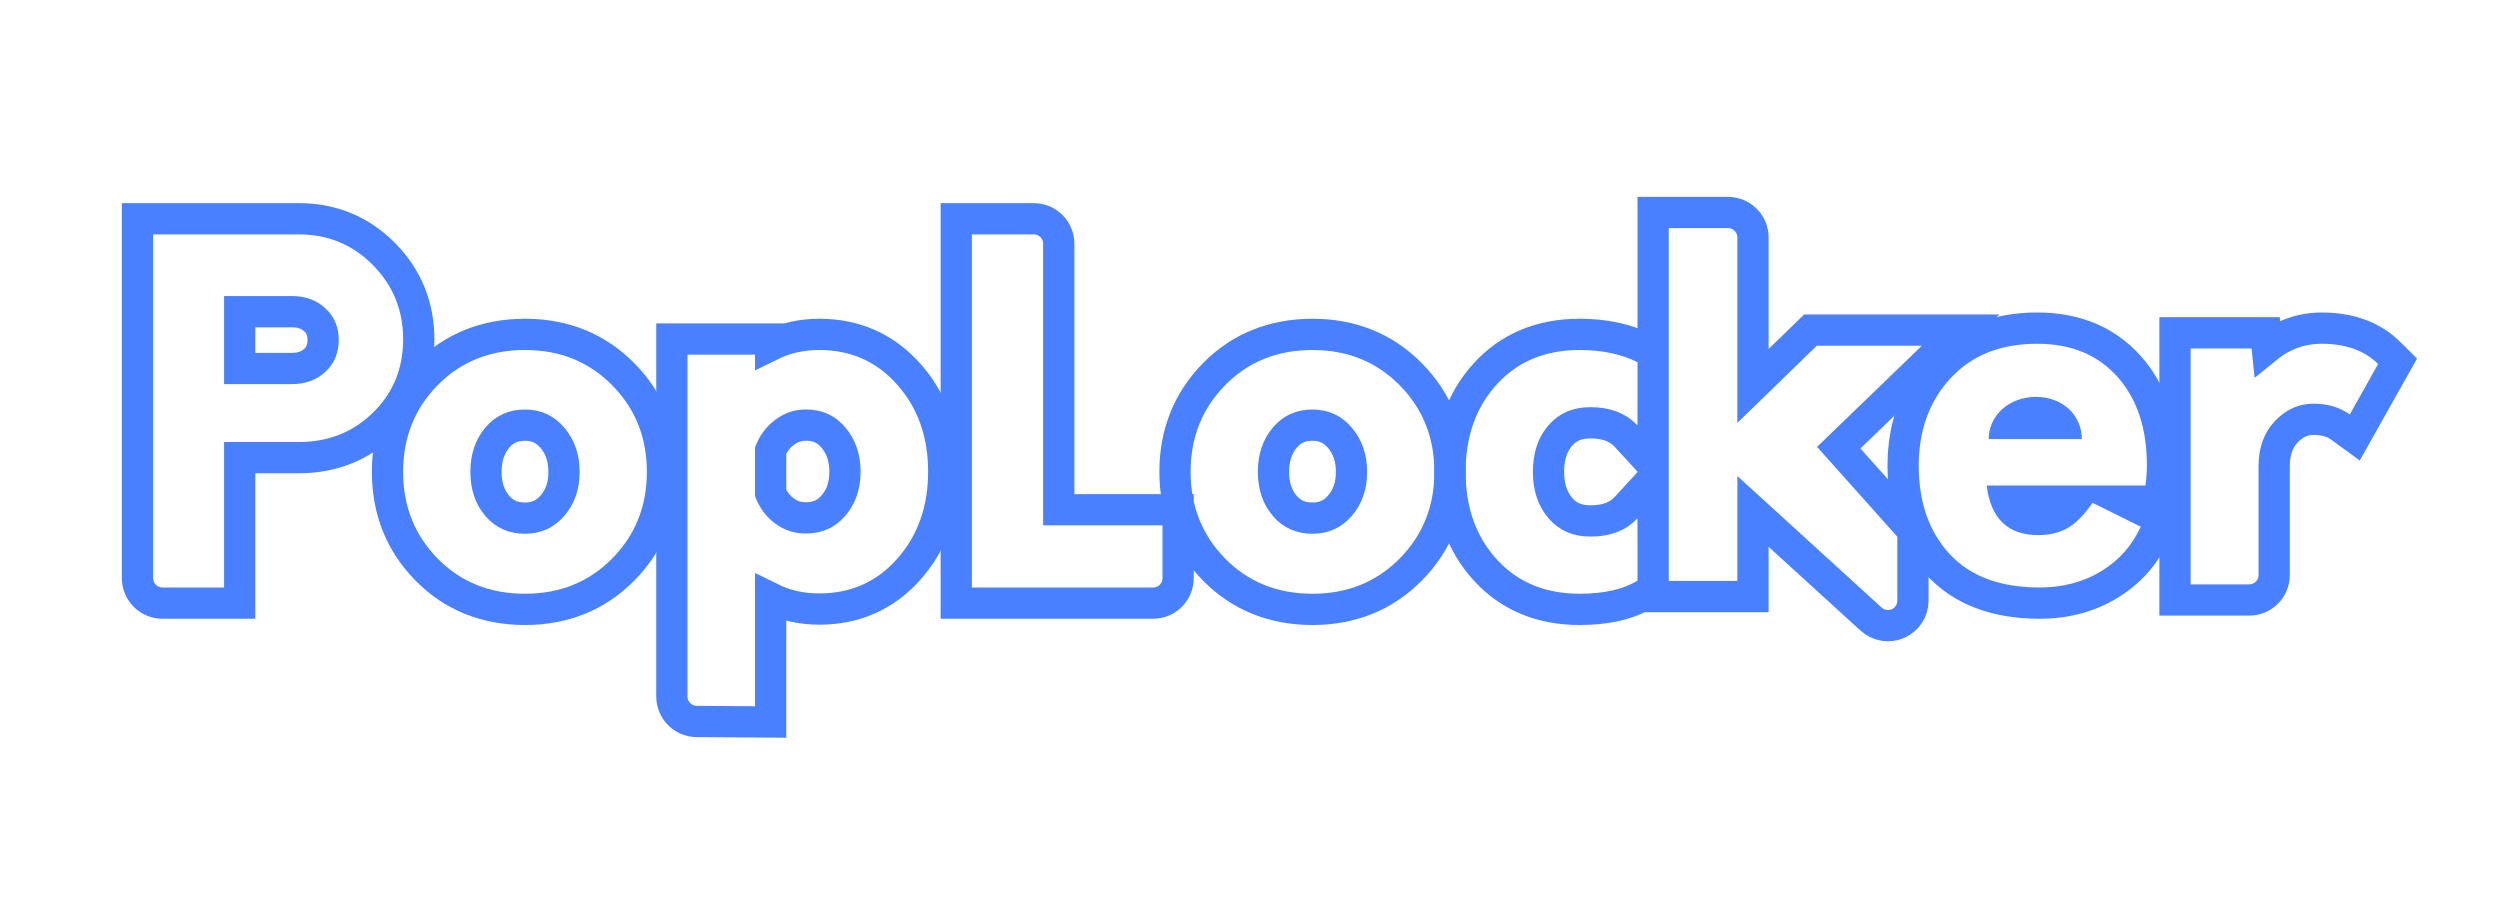
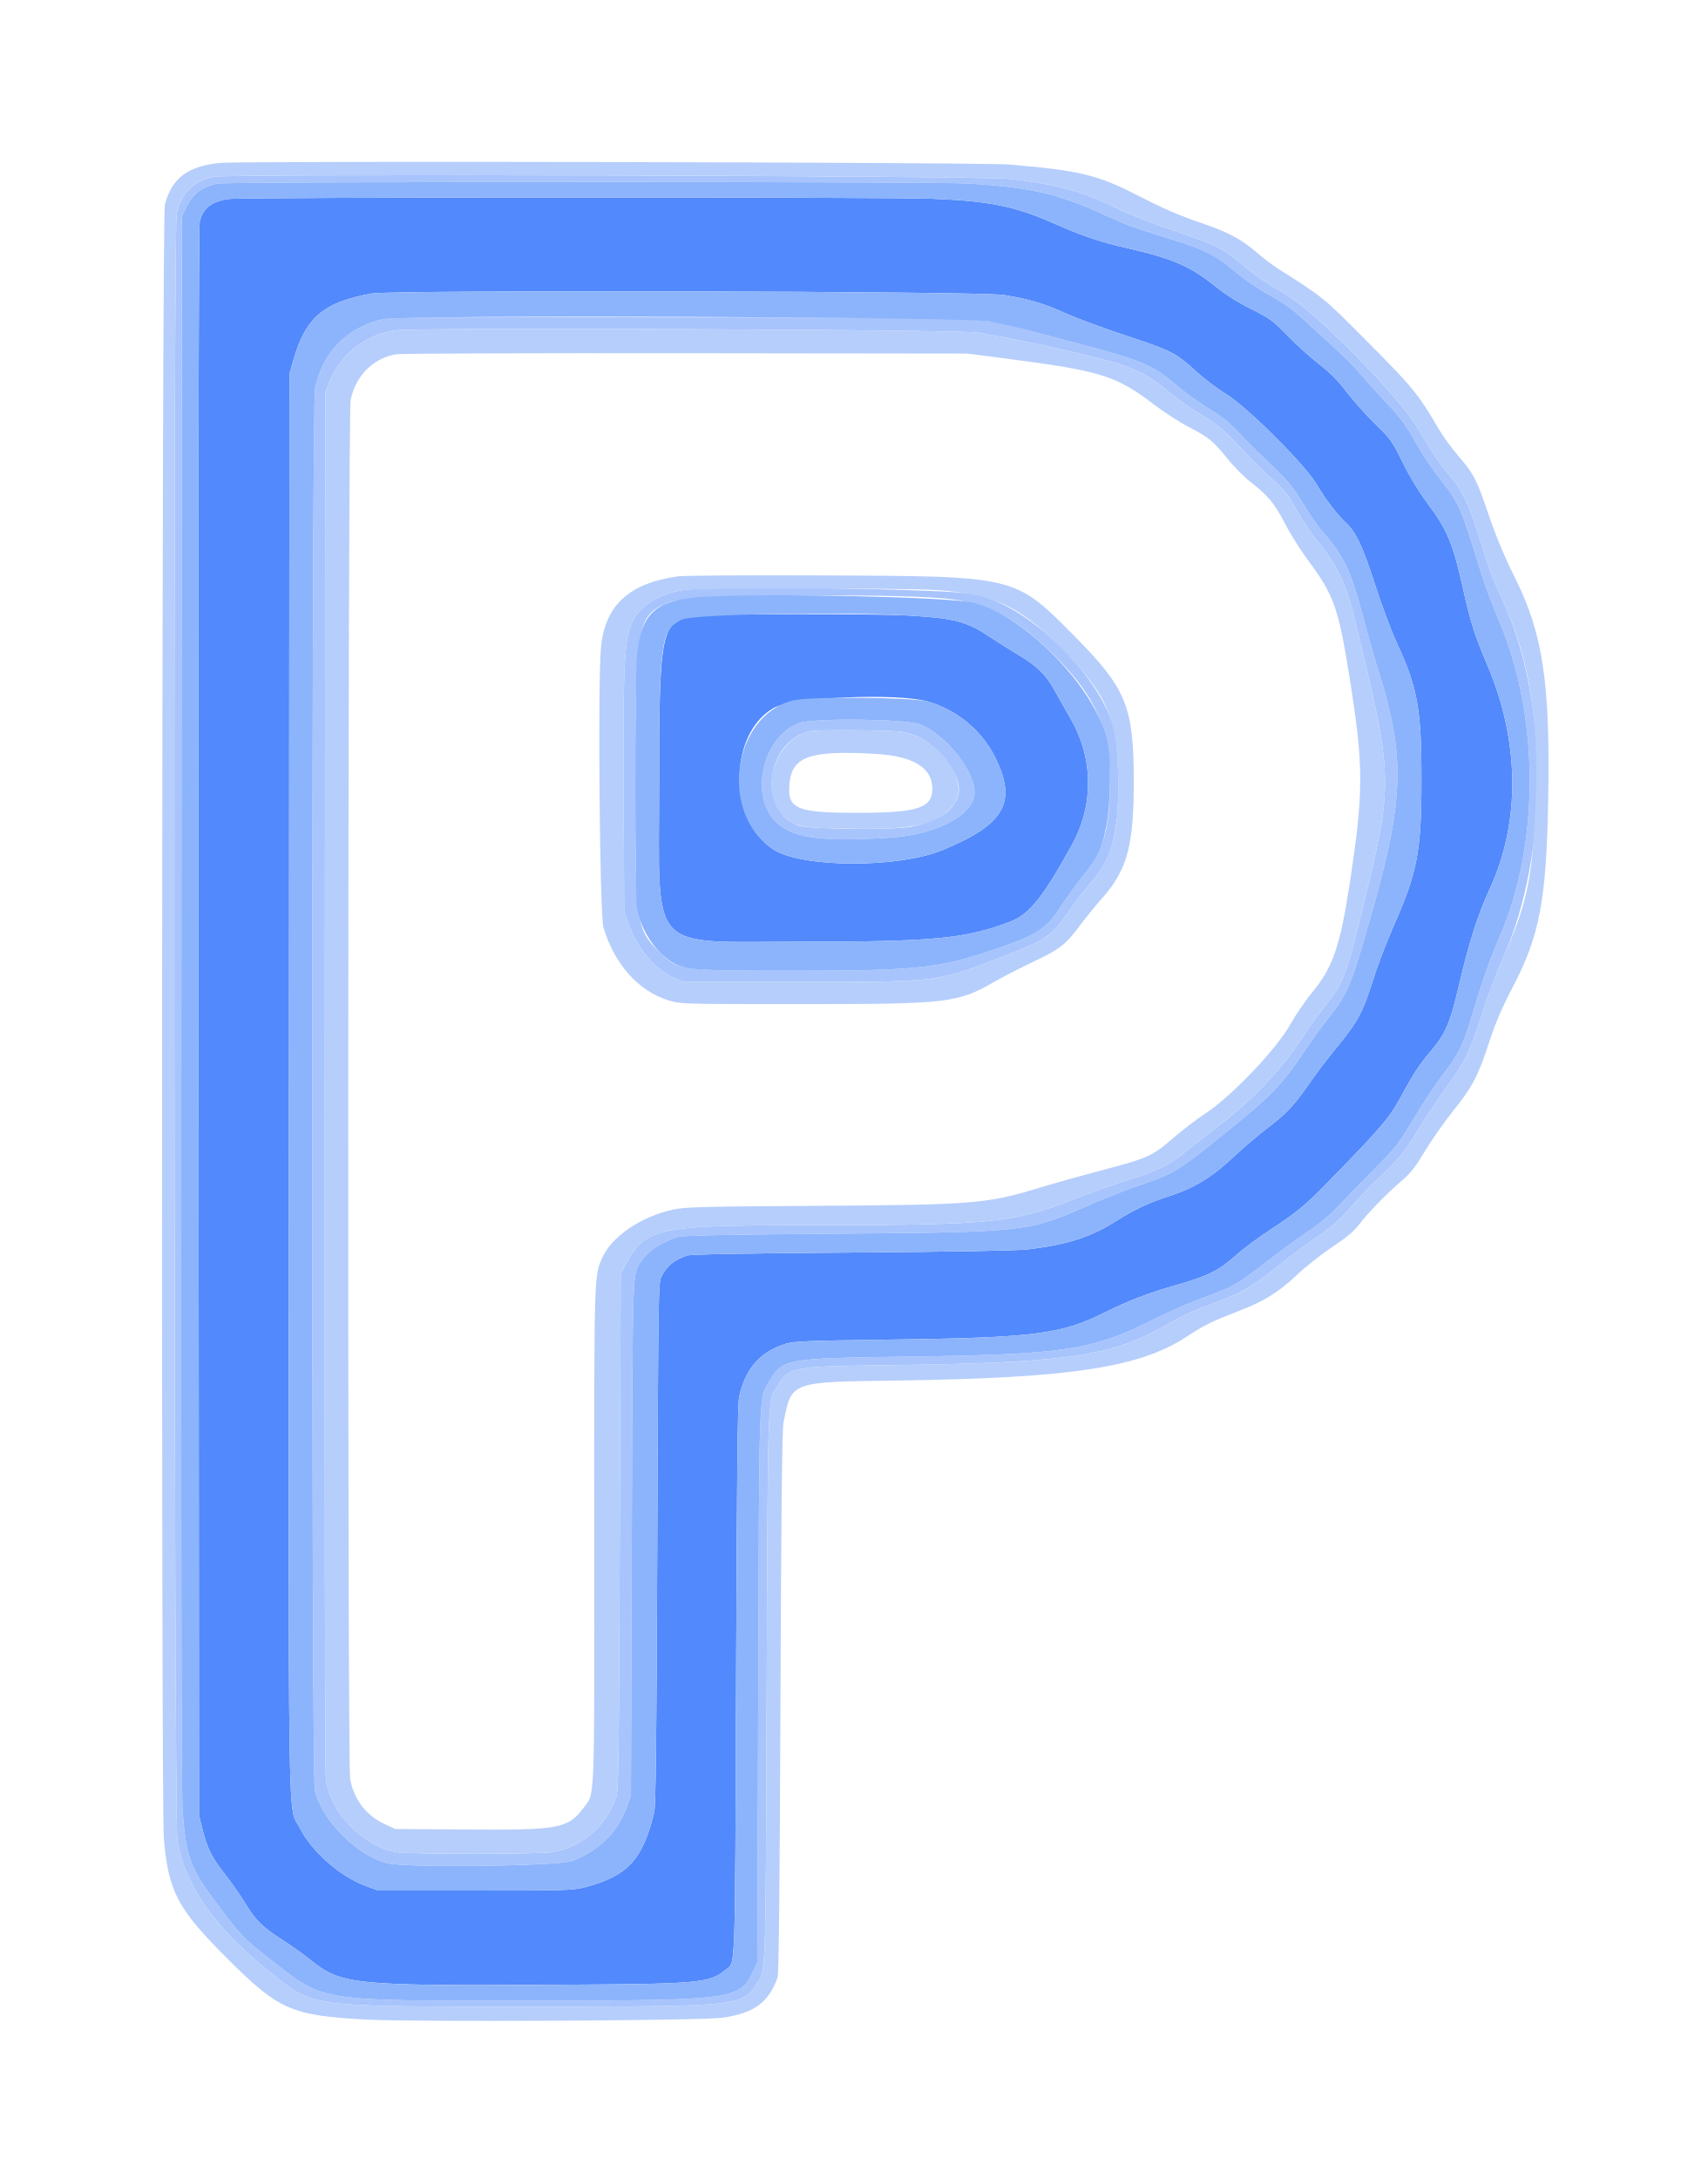
- <svg xmlns="http://www.w3.org/2000/svg" width="800" height="288">
-   <g fill="none" fill-rule="evenodd">
-     <path d="M95.617 75H49v110a3 3 0 0 0 3 3h19.707v-46.556h23.91c9.423 0 17.343-3.139 23.759-9.417C125.792 125.75 129 117.94 129 108.6c0-9.342-3.233-17.277-9.7-23.806C112.836 78.264 104.94 75 95.618 75zm-13.91 76.444V198H52c-7.18 0-13-5.82-13-13V65h56.617c11.981 0 22.437 4.323 30.789 12.756C134.736 86.166 139 96.634 139 108.6c0 12.001-4.27 22.395-12.63 30.576-8.311 8.132-18.75 12.269-30.753 12.269h-13.91z" fill="#4880FF" fill-rule="nonzero" />
-     <path d="M76.707 99.737v18.175H93.51c2.99 0 5.315-.86 7.228-2.608 1.795-1.64 2.66-3.707 2.66-6.555 0-2.738-.858-4.757-2.66-6.404-1.913-1.749-4.238-2.608-7.228-2.608H76.707z" stroke="#4880FF" stroke-width="10" />
-     <path d="M168 190c11.157 0 20.446-3.75 27.868-11.25C203.289 171.25 207 162 207 151s-3.71-20.25-11.132-27.75S179.158 112 168 112c-11.257 0-20.57 3.75-27.943 11.25C132.686 130.75 129 140 129 151s3.686 20.25 11.057 27.75C147.43 186.25 156.743 190 168 190zm0 10c-13.89 0-25.785-4.79-35.074-14.24C123.692 176.365 119 164.59 119 151c0-13.59 4.692-25.365 13.926-34.76C142.215 106.79 154.11 102 168 102c13.787 0 25.646 4.787 34.976 14.216C212.272 125.611 217 137.396 217 151s-4.728 25.39-14.024 34.784C193.646 195.213 181.786 200 168 200z" fill="#4880FF" fill-rule="nonzero" />
-     <path d="M168 165.8c3.633 0 6.436-1.273 8.77-3.971 2.477-2.863 3.713-6.397 3.713-10.829 0-4.44-1.242-8.01-3.734-10.928-2.336-2.737-5.13-4.022-8.749-4.022-3.73 0-6.543 1.27-8.82 3.943-2.438 2.86-3.663 6.455-3.663 11.007 0 4.543 1.22 8.103 3.641 10.908 2.276 2.635 5.097 3.892 8.842 3.892zM246.614 191.414v39.62l-23.67-.163a8 8 0 0 1-7.944-8V108.498h31.614v1.985c4.678-2.316 9.886-3.483 15.563-3.483 11.535 0 21.235 4.332 28.743 12.855 7.385 8.383 11.08 18.827 11.08 31.094s-3.695 22.71-11.08 31.093c-7.508 8.524-17.208 12.856-28.743 12.856-5.677 0-10.885-1.167-15.563-3.484z" stroke="#4880FF" stroke-width="10" />
-     <path d="M251.614 156.695a8.166 8.166 0 0 0 2.34 2.76c1.157.875 2.337 1.268 3.87 1.268 2.317 0 3.76-.648 5.09-2.2 1.65-1.924 2.472-4.299 2.472-7.574 0-3.293-.834-5.714-2.513-7.699-1.334-1.577-2.76-2.225-5.048-2.225-1.397 0-2.55.395-3.775 1.327a8.561 8.561 0 0 0-2.436 2.855v11.488zm6.21 14.028c-3.702 0-7.004-1.099-9.906-3.296-2.902-2.197-5.003-5.093-6.304-8.688v-15.58c1.3-3.595 3.427-6.516 6.38-8.763 2.951-2.248 6.228-3.371 9.83-3.371 5.204 0 9.432 1.922 12.684 5.767 3.252 3.845 4.878 8.564 4.878 14.157 0 5.592-1.626 10.286-4.878 14.081-3.252 3.795-7.48 5.693-12.683 5.693z" fill="#4880FF" fill-rule="nonzero" />
-     <path d="M338.8 163.112H377V185a8 8 0 0 1-8 8h-63V70h24.8a8 8 0 0 1 8 8v85.112zM420 195c-12.573 0-23.178-4.27-31.508-12.745C380.189 173.808 376 163.295 376 151c0-12.295 4.189-22.808 12.492-31.255C396.822 111.27 407.427 107 420 107c12.472 0 23.046 4.269 31.422 12.733C459.78 128.18 464 138.698 464 151s-4.22 22.82-12.578 31.267C443.046 190.73 432.472 195 420 195z" stroke="#4880FF" stroke-width="10" />
-     <path d="M420 165.8c3.633 0 6.436-1.273 8.77-3.971 2.477-2.863 3.713-6.397 3.713-10.829 0-4.44-1.242-8.01-3.734-10.928-2.336-2.737-5.13-4.022-8.749-4.022-3.73 0-6.543 1.27-8.82 3.943-2.438 2.86-3.663 6.455-3.663 11.007 0 4.543 1.22 8.103 3.641 10.908 2.276 2.635 5.097 3.892 8.842 3.892zM505.467 195c-12.325 0-22.491-4.208-30.143-12.576C467.77 174.164 464 163.604 464 151s3.77-23.164 11.324-31.424c7.652-8.368 17.818-12.576 30.143-12.576 7.915 0 14.856 1.46 20.776 4.431l2.757 1.384v36.157l-8.68-9.437c-2.581-2.807-6.267-4.235-11.415-4.235-4.166 0-7.236 1.326-9.599 4.05-2.507 2.893-3.784 6.7-3.784 11.65 0 4.854 1.278 8.646 3.805 11.599 2.364 2.762 5.426 4.101 9.578 4.101 5.148 0 8.834-1.428 11.415-4.235l8.68-9.437v35.577l-2.393 1.462C521.15 193.4 514.09 195 505.467 195zM588.395 143.257l23.75 26.588v22.36a8 8 0 0 1-13.39 5.912l-37.797-34.46v27.246H529V68h23.958a8 8 0 0 1 8 8v47.496l18.389-17.862h48.035l-38.987 37.623z" stroke="#4880FF" stroke-width="10" />
-     <path d="M687 148.925c0-11.877-3.148-21.334-9.444-28.37-6.295-7.037-14.84-10.555-25.632-10.555-11.692 0-20.936 3.668-27.731 11.004-6.795 7.336-10.193 16.693-10.193 28.07 0 11.678 3.298 21.085 9.893 28.222 6.596 7.136 16.19 10.704 28.78 10.704 7.395 0 13.94-1.722 19.637-5.165 5.696-3.443 9.943-8.21 12.741-14.298l-15.44-7.635c-2.597 3.793-5.22 6.463-7.869 8.01-2.648 1.547-5.82 2.32-9.518 2.32-9.694 0-15.19-5.29-16.489-15.87h50.815c.3-2.195.45-4.34.45-6.437zm11.196 14.957l-4.058 8.831c-3.633 7.905-9.242 14.199-16.655 18.68-7.302 4.414-15.639 6.607-24.81 6.607-15.206 0-27.48-4.565-36.124-13.917-8.397-9.086-12.549-20.93-12.549-35.008 0-13.814 4.284-25.612 12.857-34.867C625.635 104.732 637.56 100 651.924 100c13.537 0 24.815 4.644 33.085 13.887 8.05 8.998 11.991 20.836 11.991 35.038 0 2.555-.181 5.153-.542 7.79l-.806 5.909 2.544 1.258z" fill="#4880FF" fill-rule="nonzero" />
-     <path d="M666.187 140.5c0-7.456-5.995-13.5-14.687-13.5s-15.12 6.044-15.12 13.5" fill="#4880FF" />
-     <path d="M725.499 111.208c5.044-4.095 10.904-6.208 17.486-6.208 8.89 0 16.168 2.623 21.535 7.94l2.705 2.682-13.705 24.38-4.547-3.314c-2.284-1.665-5.121-2.513-8.668-2.513-3.268 0-6.071 1.257-8.674 3.971-2.585 2.695-3.894 6.304-3.894 11.109V184a8 8 0 0 1-8 8H696v-85.49h29.018l.481 4.698z" stroke="#4880FF" stroke-width="10" />
+ <svg xmlns="http://www.w3.org/2000/svg" width="29" height="37" viewBox="0 0 400 510">
+   <g id="svgg">
+     <path id="path0" d="M53.510 46.433 C 49.617 47.004,47.624 48.540,46.798 51.607 C 46.527 52.614,46.431 114.546,46.506 239.055 L 46.620 425.000 47.484 428.463 C 48.566 432.793,49.679 434.998,52.703 438.800 C 54.016 440.450,56.091 443.420,57.315 445.400 C 59.982 449.715,61.461 451.182,66.200 454.206 C 68.180 455.470,71.145 457.584,72.789 458.904 C 79.916 464.629,82.831 464.933,128.200 464.691 C 164.450 464.498,166.055 464.360,170.096 461.082 C 172.311 459.286,172.179 463.099,172.434 393.200 C 172.612 344.471,172.787 328.482,173.162 326.850 C 174.660 320.313,178.065 316.455,184.000 314.569 C 185.934 313.955,188.928 313.835,208.800 313.575 C 242.255 313.137,248.591 312.332,258.800 307.218 C 264.272 304.478,269.026 302.657,275.615 300.778 C 282.977 298.679,285.439 297.457,289.400 293.937 C 291.160 292.374,294.670 289.744,297.200 288.093 C 303.708 283.848,305.589 282.309,310.836 276.942 C 323.253 264.239,325.420 261.732,327.879 257.218 C 331.070 251.361,332.496 249.162,335.048 246.159 C 338.663 241.904,339.659 239.589,341.811 230.428 C 344.192 220.295,346.147 214.186,348.988 208.000 C 356.233 192.227,356.016 173.430,348.380 155.511 C 345.450 148.634,344.440 145.439,342.654 137.399 C 340.353 127.048,338.962 123.764,334.181 117.400 C 332.353 114.966,330.157 111.328,328.572 108.108 C 326.113 103.112,325.752 102.607,322.146 99.108 C 320.045 97.068,317.037 93.706,315.463 91.636 C 313.410 88.937,311.592 87.098,309.038 85.140 C 307.079 83.638,303.749 80.638,301.638 78.474 C 298.111 74.859,297.420 74.352,293.113 72.215 C 290.059 70.700,287.132 68.850,284.713 66.904 C 278.853 62.191,274.647 60.361,264.200 57.981 C 257.686 56.498,253.686 55.151,246.904 52.159 C 237.759 48.124,231.877 46.923,218.650 46.388 C 207.511 45.938,56.610 45.979,53.510 46.433 M235.200 68.921 C 241.161 69.895,244.555 70.905,249.701 73.236 C 252.175 74.356,258.472 76.687,263.694 78.416 C 274.551 82.010,275.410 82.447,280.167 86.792 C 282.087 88.546,285.220 90.917,287.129 92.061 C 291.951 94.949,305.755 108.679,308.382 113.200 C 310.252 116.417,313.236 120.376,315.017 122.000 C 317.613 124.368,319.152 127.558,322.046 136.571 C 323.613 141.450,325.950 147.696,327.271 150.532 C 332.063 160.820,333.005 166.076,332.987 182.400 C 332.969 199.140,332.052 204.032,326.620 216.356 C 325.010 220.010,322.972 225.250,322.092 228.000 C 319.091 237.380,318.389 238.695,312.600 245.800 C 310.807 248.000,308.286 251.330,306.997 253.200 C 303.312 258.549,301.384 260.631,297.147 263.840 C 294.975 265.485,291.497 268.429,289.418 270.383 C 283.909 275.560,280.001 277.969,273.800 280.009 C 268.794 281.656,265.879 283.028,261.346 285.870 C 255.327 289.645,250.104 291.312,240.702 292.457 C 238.371 292.741,223.151 293.010,199.600 293.183 C 175.168 293.362,161.776 293.604,160.977 293.879 C 157.883 294.944,156.326 296.215,154.947 298.800 C 154.230 300.144,154.191 302.656,153.972 361.200 C 153.804 406.271,153.620 422.722,153.268 424.200 C 150.643 435.235,147.128 439.120,137.403 441.738 C 134.300 442.573,133.491 442.600,111.400 442.600 L 88.600 442.600 85.728 441.549 C 79.671 439.333,72.999 433.485,70.244 427.978 C 67.337 422.168,67.567 437.881,67.690 253.400 L 67.800 87.400 68.688 84.282 C 71.560 74.199,75.694 70.651,86.980 68.579 C 91.842 67.687,229.591 68.004,235.200 68.921 M163.334 144.023 C 154.763 145.140,154.417 146.699,154.407 184.280 C 154.396 223.559,151.499 220.404,187.573 220.392 C 218.870 220.381,226.020 219.702,236.517 215.742 C 241.103 214.012,244.154 210.247,251.051 197.800 C 256.250 188.419,256.163 177.488,250.816 168.200 C 249.549 166.000,247.830 162.952,246.995 161.426 C 245.077 157.918,242.796 155.701,238.488 153.157 C 236.615 152.050,233.804 150.283,232.241 149.230 C 226.495 145.357,223.814 144.635,212.800 143.995 C 204.971 143.540,166.875 143.561,163.334 144.023 M217.386 164.144 C 224.215 166.122,229.977 170.904,233.116 177.200 C 238.353 187.703,235.382 192.923,220.742 198.943 C 210.384 203.202,187.930 203.119,181.195 198.796 C 170.633 192.019,170.591 171.882,181.125 165.705 C 185.538 163.117,210.178 162.056,217.386 164.144 " stroke="none" fill="#5289fc" fill-rule="evenodd" />
+     <path id="path1" d="M50.089 41.219 C 45.392 42.162,42.373 45.204,41.372 50.005 C 40.556 53.920,40.732 425.362,41.552 430.800 C 43.126 441.226,50.505 451.685,63.536 461.963 C 73.775 470.038,71.941 469.800,124.000 469.800 C 173.199 469.800,173.906 469.729,177.241 464.471 C 179.469 460.958,179.349 464.439,179.606 395.600 C 179.865 326.115,179.797 328.164,181.960 324.664 C 184.929 319.861,184.910 319.864,210.000 319.543 C 248.495 319.050,259.921 317.470,271.600 311.024 C 278.113 307.430,278.856 307.082,284.347 305.052 C 290.848 302.648,293.545 301.083,299.565 296.223 C 302.334 293.988,306.547 290.837,308.928 289.222 C 312.296 286.935,313.991 285.430,316.577 282.427 C 318.404 280.305,320.776 277.767,321.849 276.787 C 327.131 271.960,329.094 269.624,332.200 264.463 C 333.960 261.538,336.827 257.223,338.570 254.873 C 342.954 248.964,344.365 246.109,346.999 237.811 C 348.254 233.858,350.587 227.648,352.184 224.011 C 362.918 199.573,362.848 164.018,352.020 140.435 C 349.293 134.497,348.979 133.653,346.579 125.800 C 344.258 118.210,342.594 114.739,339.530 111.097 C 336.799 107.850,335.486 105.910,332.291 100.400 C 329.562 95.694,320.577 85.652,311.568 77.241 C 305.546 71.617,303.112 69.767,297.400 66.470 C 295.860 65.581,293.025 63.521,291.101 61.891 C 286.410 57.919,285.057 57.245,274.874 53.816 C 269.978 52.167,264.204 49.906,261.761 48.681 C 253.783 44.680,248.076 43.091,236.800 41.733 C 230.393 40.961,53.795 40.474,50.089 41.219 M226.800 42.805 C 241.339 43.682,247.842 45.175,258.600 50.103 C 263.918 52.539,265.484 53.112,274.200 55.809 C 282.065 58.242,285.102 59.751,289.000 63.164 C 290.760 64.705,294.090 67.049,296.400 68.373 C 302.202 71.697,301.995 71.540,308.827 77.801 C 315.833 84.220,316.481 84.862,319.544 88.400 C 320.781 89.830,323.420 92.730,325.406 94.844 C 328.200 97.817,329.606 99.753,331.609 103.389 C 333.034 105.975,335.589 109.825,337.287 111.945 C 341.785 117.562,342.262 118.651,346.989 134.108 C 347.781 136.698,349.672 141.738,351.192 145.308 C 360.651 167.533,360.737 197.482,351.401 219.000 C 349.007 224.520,347.122 229.878,344.816 237.718 C 342.836 244.452,341.723 246.700,337.936 251.620 C 336.319 253.721,333.287 258.302,331.198 261.800 C 327.635 267.766,327.041 268.521,321.600 273.999 C 318.410 277.211,314.630 281.107,313.200 282.657 C 311.707 284.276,308.983 286.552,306.800 288.006 C 304.710 289.398,301.581 291.631,299.847 292.968 C 291.730 299.227,290.420 300.143,287.800 301.390 C 286.260 302.123,283.110 303.383,280.800 304.190 C 278.490 304.997,273.900 307.018,270.600 308.682 C 255.795 316.144,249.626 317.078,211.800 317.583 C 184.116 317.953,183.283 318.104,180.244 323.289 C 177.731 327.578,177.869 323.791,177.624 394.800 L 177.400 459.400 176.480 461.395 C 173.334 468.221,172.117 468.384,124.200 468.393 C 73.436 468.402,76.260 468.871,62.580 458.163 C 57.035 453.822,56.333 453.072,50.442 445.214 C 44.580 437.392,43.608 434.722,42.792 424.200 C 42.486 420.253,42.394 364.295,42.479 234.600 L 42.600 50.600 43.520 48.605 C 45.050 45.285,47.288 43.539,50.937 42.817 C 53.384 42.333,218.789 42.322,226.800 42.805 M89.717 74.595 C 81.377 76.435,75.572 82.323,73.813 90.726 C 72.956 94.818,72.899 415.066,73.754 419.050 C 75.245 425.994,83.520 434.376,90.693 436.206 C 95.270 437.375,131.017 436.908,134.200 435.638 C 140.521 433.117,144.913 428.690,146.905 422.833 L 147.800 420.200 148.000 359.800 C 148.216 294.554,148.074 298.522,150.312 295.114 C 151.829 292.804,154.873 290.770,158.600 289.577 C 159.820 289.187,168.474 288.998,195.000 288.782 C 240.519 288.410,240.741 288.386,254.844 282.191 C 258.498 280.585,263.988 278.425,267.044 277.391 C 274.627 274.824,275.860 274.099,284.800 266.957 C 297.775 256.590,300.016 254.313,305.987 245.424 C 307.474 243.211,309.980 239.780,311.557 237.800 C 315.686 232.616,316.617 230.337,321.199 214.200 C 328.978 186.807,329.251 176.983,322.797 156.600 C 321.961 153.960,320.619 149.280,319.815 146.200 C 316.462 133.362,315.054 130.304,309.714 124.255 C 308.769 123.185,306.791 120.309,305.317 117.863 C 302.714 113.542,301.619 112.270,295.783 106.784 C 294.252 105.345,291.740 102.808,290.200 101.146 C 288.180 98.966,286.244 97.419,283.250 95.593 C 280.967 94.200,277.552 91.735,275.662 90.115 C 270.100 85.350,267.607 84.276,253.400 80.524 C 248.780 79.304,243.020 77.777,240.600 77.131 C 228.969 74.028,235.495 74.268,159.800 74.151 C 103.758 74.065,91.775 74.141,89.717 74.595 M229.000 77.722 C 239.766 79.482,258.076 83.610,263.131 85.417 C 267.715 87.055,269.953 88.382,274.451 92.128 C 276.350 93.709,279.500 95.894,281.451 96.985 C 284.884 98.902,287.559 101.247,292.423 106.600 C 293.423 107.700,295.852 110.060,297.820 111.844 C 300.864 114.602,301.748 115.710,303.723 119.244 C 305.000 121.530,306.938 124.480,308.030 125.800 C 313.197 132.047,315.243 136.224,317.334 144.800 C 326.521 182.475,326.525 182.605,318.983 213.491 C 315.487 227.806,314.540 230.293,310.836 234.872 C 309.332 236.731,306.503 240.671,304.551 243.626 C 300.015 250.490,293.228 257.580,285.601 263.419 C 282.631 265.694,278.961 268.565,277.447 269.798 C 273.817 272.757,271.401 273.923,264.200 276.195 C 260.900 277.236,255.017 279.327,251.127 280.842 C 237.036 286.329,232.287 286.776,187.973 286.791 C 153.935 286.803,151.064 287.444,146.528 296.058 L 145.400 298.200 145.184 358.600 C 144.989 413.055,144.903 419.183,144.315 420.859 C 141.957 427.582,136.221 432.497,129.451 433.596 C 126.230 434.119,95.554 434.120,92.755 433.598 C 84.852 432.123,77.263 424.199,76.343 416.462 C 76.128 414.654,76.024 347.544,76.089 252.600 L 76.200 91.800 77.076 89.507 C 79.617 82.856,85.601 78.135,92.695 77.187 C 97.744 76.512,224.646 77.010,229.000 77.722 M160.000 138.026 C 155.558 138.690,151.392 140.824,149.374 143.469 C 146.221 147.604,145.920 151.553,146.090 186.600 L 146.220 213.400 147.143 216.000 C 149.259 221.962,153.600 227.123,158.000 228.908 L 160.200 229.800 187.400 229.800 C 220.635 229.800,219.392 229.965,236.400 223.293 C 245.160 219.856,246.547 218.857,250.431 213.186 C 251.739 211.276,253.738 208.653,254.873 207.357 C 259.217 202.395,260.721 198.948,261.604 191.930 C 262.276 186.593,261.935 173.807,261.036 170.600 C 257.390 157.606,240.887 141.627,228.398 139.000 C 222.370 137.732,167.223 136.947,160.000 138.026 M221.400 140.010 C 231.249 140.929,238.311 144.634,247.231 153.564 C 256.678 163.021,259.980 170.570,259.993 182.737 C 260.005 194.022,258.665 198.681,253.531 205.200 C 251.886 207.290,249.707 210.296,248.690 211.880 C 245.085 217.497,243.029 218.831,232.566 222.343 C 219.734 226.650,214.608 227.179,185.600 227.189 C 159.567 227.197,158.714 227.076,154.392 222.754 C 149.025 217.387,148.804 215.841,148.816 183.800 C 148.832 145.611,149.175 143.811,157.024 140.804 C 161.005 139.279,207.421 138.707,221.400 140.010 M187.259 169.150 C 179.086 172.033,175.573 185.313,181.272 191.787 C 185.045 196.073,191.844 197.124,208.600 196.011 C 218.893 195.327,227.320 191.133,228.223 186.243 C 229.106 181.462,222.021 172.109,215.526 169.483 C 212.392 168.216,190.633 167.960,187.259 169.150 M211.405 171.235 C 216.238 172.128,220.146 175.153,223.333 180.467 C 226.884 186.389,223.078 191.459,213.600 193.430 C 209.698 194.241,189.513 194.066,187.090 193.199 C 177.389 189.732,179.394 173.359,189.800 171.069 C 191.531 170.688,209.181 170.824,211.405 171.235 " stroke="none" fill="#a8c4fc" fill-rule="evenodd" />
+     <path id="path2" d="M51.600 37.980 C 43.992 38.714,40.214 41.567,38.614 47.784 C 37.903 50.543,37.684 422.805,38.388 430.606 C 39.505 442.982,41.607 446.920,53.347 458.641 C 65.326 470.601,68.281 471.892,85.857 472.834 C 96.975 473.431,164.504 473.087,169.192 472.410 C 176.665 471.331,180.022 468.895,182.143 463.011 C 182.448 462.166,182.655 442.687,182.828 398.600 C 183.009 352.432,183.204 334.753,183.549 333.000 C 185.460 323.321,184.949 323.508,210.400 323.159 C 250.318 322.611,266.764 320.152,277.644 313.105 C 282.420 310.011,283.567 309.444,290.400 306.792 C 296.201 304.541,299.590 302.426,303.808 298.424 C 305.792 296.541,309.523 293.596,312.100 291.880 C 315.593 289.553,317.219 288.180,318.492 286.480 C 320.421 283.905,325.023 279.206,328.602 276.157 C 330.410 274.617,331.681 272.974,333.769 269.482 C 335.292 266.934,338.262 262.701,340.369 260.076 C 344.920 254.406,346.295 251.777,348.889 243.800 C 350.282 239.515,351.807 235.947,354.226 231.316 C 360.707 218.910,362.240 210.870,362.675 187.000 C 363.168 159.961,361.438 148.310,355.016 135.400 C 352.420 130.182,350.476 125.557,348.813 120.646 C 345.937 112.150,345.216 110.744,341.599 106.577 C 340.083 104.830,338.003 101.960,336.978 100.200 C 332.342 92.241,330.865 90.435,320.415 79.947 C 309.758 69.250,310.320 69.709,299.328 62.720 C 298.047 61.906,295.769 60.165,294.265 58.851 C 291.052 56.046,287.647 54.196,282.400 52.405 C 276.090 50.253,273.040 48.939,266.066 45.369 C 257.054 40.756,252.568 39.702,236.200 38.351 C 229.843 37.827,56.794 37.479,51.600 37.980 M236.800 41.733 C 248.076 43.091,253.783 44.680,261.761 48.681 C 264.204 49.906,269.978 52.167,274.874 53.816 C 285.057 57.245,286.410 57.919,291.101 61.891 C 293.025 63.521,295.860 65.581,297.400 66.470 C 303.112 69.767,305.546 71.617,311.568 77.241 C 320.577 85.652,329.562 95.694,332.291 100.400 C 335.486 105.910,336.799 107.850,339.530 111.097 C 342.594 114.739,344.258 118.210,346.579 125.800 C 348.979 133.653,349.293 134.497,352.020 140.435 C 358.485 154.516,360.782 169.788,359.614 190.930 C 358.761 206.362,357.532 211.836,352.184 224.011 C 350.587 227.648,348.254 233.858,346.999 237.811 C 344.365 246.109,342.954 248.964,338.570 254.873 C 336.827 257.223,333.960 261.538,332.200 264.463 C 329.094 269.624,327.131 271.960,321.849 276.787 C 320.776 277.767,318.404 280.305,316.577 282.427 C 313.991 285.430,312.296 286.935,308.928 289.222 C 306.547 290.837,302.334 293.988,299.565 296.223 C 293.545 301.083,290.848 302.648,284.347 305.052 C 278.856 307.082,278.113 307.430,271.600 311.024 C 259.921 317.470,248.495 319.050,210.000 319.543 C 184.910 319.864,184.929 319.861,181.960 324.664 C 179.797 328.164,179.865 326.115,179.606 395.600 C 179.349 464.439,179.469 460.958,177.241 464.471 C 173.906 469.729,173.199 469.800,124.000 469.800 C 71.941 469.800,73.775 470.038,63.536 461.963 C 50.505 451.685,43.126 441.226,41.552 430.800 C 40.732 425.362,40.556 53.920,41.372 50.005 C 42.373 45.204,45.392 42.162,50.089 41.219 C 53.795 40.474,230.393 40.961,236.800 41.733 M92.695 77.187 C 85.601 78.135,79.617 82.856,77.076 89.507 L 76.200 91.800 76.089 252.600 C 76.024 347.544,76.128 414.654,76.343 416.462 C 77.263 424.199,84.852 432.123,92.755 433.598 C 95.554 434.120,126.230 434.119,129.451 433.596 C 136.221 432.497,141.957 427.582,144.315 420.859 C 144.903 419.183,144.989 413.055,145.184 358.600 L 145.400 298.200 146.528 296.058 C 151.064 287.444,153.935 286.803,187.973 286.791 C 232.287 286.776,237.036 286.329,251.127 280.842 C 255.017 279.327,260.900 277.236,264.200 276.195 C 271.401 273.923,273.817 272.757,277.447 269.798 C 278.961 268.565,282.631 265.694,285.601 263.419 C 293.228 257.580,300.015 250.490,304.551 243.626 C 306.503 240.671,309.332 236.731,310.836 234.872 C 314.540 230.293,315.487 227.806,318.983 213.491 C 326.525 182.605,326.521 182.475,317.334 144.800 C 315.243 136.224,313.197 132.047,308.030 125.800 C 306.938 124.480,305.000 121.530,303.723 119.244 C 301.748 115.710,300.864 114.602,297.820 111.844 C 295.852 110.060,293.423 107.700,292.423 106.600 C 287.559 101.247,284.884 98.902,281.451 96.985 C 279.500 95.894,276.350 93.709,274.451 92.128 C 269.953 88.382,267.715 87.055,263.131 85.417 C 258.076 83.610,239.766 79.482,229.000 77.722 C 224.646 77.010,97.744 76.512,92.695 77.187 M235.000 83.720 C 257.864 86.674,261.342 87.736,270.200 94.472 C 272.620 96.312,276.220 98.658,278.200 99.684 C 283.134 102.240,284.174 103.078,287.411 107.103 C 288.957 109.025,291.387 111.498,292.811 112.599 C 296.983 115.823,298.627 117.796,300.984 122.403 C 302.199 124.779,304.647 128.675,306.424 131.062 C 312.509 139.233,313.558 142.211,316.189 158.800 C 319.475 179.518,319.470 185.155,316.142 207.000 C 313.967 221.278,312.166 226.503,307.480 232.131 C 305.863 234.072,303.474 237.568,302.170 239.899 C 298.982 245.599,288.420 256.656,282.399 260.598 C 280.309 261.967,276.889 264.577,274.799 266.398 C 270.001 270.581,268.937 271.059,257.991 273.950 C 253.046 275.257,246.626 277.055,243.725 277.946 C 231.328 281.754,228.105 282.020,191.600 282.242 C 165.810 282.399,160.528 282.527,158.000 283.058 C 150.211 284.692,143.285 289.377,141.010 294.550 C 139.173 298.728,139.170 298.819,139.206 359.714 C 139.243 423.551,139.396 419.702,136.673 423.282 C 133.017 428.091,130.998 428.469,109.740 428.320 L 92.600 428.200 90.106 427.048 C 85.747 425.035,82.795 421.129,82.020 416.348 C 81.357 412.263,81.475 96.999,82.140 93.562 C 83.231 87.930,87.373 83.735,92.768 82.795 C 93.776 82.620,124.300 82.512,160.600 82.556 L 226.600 82.635 235.000 83.720 M158.877 134.808 C 147.300 136.407,141.674 141.624,140.772 151.600 C 140.010 160.037,140.491 214.091,141.354 217.000 C 143.910 225.605,149.476 231.880,156.516 234.093 C 159.399 235.000,159.409 235.000,187.600 235.000 C 222.276 235.000,224.289 234.764,233.142 229.656 C 235.044 228.559,239.120 226.468,242.200 225.009 C 248.354 222.096,249.661 221.066,253.124 216.400 C 254.349 214.750,256.649 211.933,258.235 210.140 C 264.099 203.512,265.608 197.862,265.592 182.600 C 265.573 165.337,263.803 161.011,251.810 148.923 C 237.584 134.584,238.442 134.791,192.400 134.593 C 175.350 134.520,160.265 134.617,158.877 134.808 M219.160 138.020 C 233.272 138.915,239.349 141.903,250.250 153.307 C 259.151 162.619,261.591 168.324,261.898 180.543 C 262.263 195.042,260.814 200.571,254.873 207.357 C 253.738 208.653,251.739 211.276,250.431 213.186 C 246.547 218.857,245.160 219.856,236.400 223.293 C 219.392 229.965,220.635 229.800,187.400 229.800 L 160.200 229.800 158.000 228.908 C 153.600 227.123,149.259 221.962,147.143 216.000 L 146.220 213.400 146.090 186.600 C 145.920 151.553,146.221 147.604,149.374 143.469 C 151.392 140.824,155.558 138.690,160.000 138.026 C 163.248 137.541,211.527 137.536,219.160 138.020 M189.800 171.069 C 181.246 172.951,177.549 185.785,183.976 191.287 C 186.660 193.584,187.494 193.723,199.600 193.896 C 214.272 194.106,218.783 193.129,222.966 188.838 C 227.833 183.844,220.678 172.949,211.405 171.235 C 209.181 170.824,191.531 170.688,189.800 171.069 M204.910 176.380 C 213.932 176.880,218.400 179.591,218.400 184.566 C 218.400 189.105,214.978 190.200,200.800 190.200 C 186.681 190.200,184.496 189.304,184.912 183.686 C 185.405 177.012,189.475 175.525,204.910 176.380 " stroke="none" fill="#b6cefc" fill-rule="evenodd" />
+     <path id="path3" d="M50.937 42.817 C 47.288 43.539,45.050 45.285,43.520 48.605 L 42.600 50.600 42.479 234.600 C 42.394 364.295,42.486 420.253,42.792 424.200 C 43.608 434.722,44.580 437.392,50.442 445.214 C 56.333 453.072,57.035 453.822,62.580 458.163 C 76.260 468.871,73.436 468.402,124.200 468.393 C 172.117 468.384,173.334 468.221,176.480 461.395 L 177.400 459.400 177.624 394.800 C 177.869 323.791,177.731 327.578,180.244 323.289 C 183.283 318.104,184.116 317.953,211.800 317.583 C 249.626 317.078,255.795 316.144,270.600 308.682 C 273.900 307.018,278.490 304.997,280.800 304.190 C 283.110 303.383,286.260 302.123,287.800 301.390 C 290.420 300.143,291.730 299.227,299.847 292.968 C 301.581 291.631,304.710 289.398,306.800 288.006 C 308.983 286.552,311.707 284.276,313.200 282.657 C 314.630 281.107,318.410 277.211,321.600 273.999 C 327.041 268.521,327.635 267.766,331.198 261.800 C 333.287 258.302,336.319 253.721,337.936 251.620 C 341.723 246.700,342.836 244.452,344.816 237.718 C 347.122 229.878,349.007 224.520,351.401 219.000 C 360.737 197.482,360.651 167.533,351.192 145.308 C 349.672 141.738,347.781 136.698,346.989 134.108 C 342.262 118.651,341.785 117.562,337.287 111.945 C 335.589 109.825,333.034 105.975,331.609 103.389 C 329.606 99.753,328.200 97.817,325.406 94.844 C 323.420 92.730,320.781 89.830,319.544 88.400 C 316.481 84.862,315.833 84.220,308.827 77.801 C 301.995 71.540,302.202 71.697,296.400 68.373 C 294.090 67.049,290.760 64.705,289.000 63.164 C 285.102 59.751,282.065 58.242,274.200 55.809 C 265.484 53.112,263.918 52.539,258.600 50.103 C 247.842 45.175,241.339 43.682,226.800 42.805 C 218.789 42.322,53.384 42.333,50.937 42.817 M218.650 46.388 C 231.877 46.923,237.759 48.124,246.904 52.159 C 253.686 55.151,257.686 56.498,264.200 57.981 C 274.647 60.361,278.853 62.191,284.713 66.904 C 287.132 68.850,290.059 70.700,293.113 72.215 C 297.420 74.352,298.111 74.859,301.638 78.474 C 303.749 80.638,307.079 83.638,309.038 85.140 C 311.592 87.098,313.410 88.937,315.463 91.636 C 317.037 93.706,320.045 97.068,322.146 99.108 C 325.752 102.607,326.113 103.112,328.572 108.108 C 330.157 111.328,332.353 114.966,334.181 117.400 C 338.962 123.764,340.353 127.048,342.654 137.399 C 344.440 145.439,345.450 148.634,348.380 155.511 C 356.016 173.430,356.233 192.227,348.988 208.000 C 346.147 214.186,344.192 220.295,341.811 230.428 C 339.659 239.589,338.663 241.904,335.048 246.159 C 332.496 249.162,331.070 251.361,327.879 257.218 C 325.420 261.732,323.253 264.239,310.836 276.942 C 305.589 282.309,303.708 283.848,297.200 288.093 C 294.670 289.744,291.160 292.374,289.400 293.937 C 285.439 297.457,282.977 298.679,275.615 300.778 C 269.026 302.657,264.272 304.478,258.800 307.218 C 248.591 312.332,242.255 313.137,208.800 313.575 C 188.928 313.835,185.934 313.955,184.000 314.569 C 178.065 316.455,174.660 320.313,173.162 326.850 C 172.787 328.482,172.612 344.471,172.434 393.200 C 172.179 463.099,172.311 459.286,170.096 461.082 C 166.055 464.360,164.450 464.498,128.200 464.691 C 82.831 464.933,79.916 464.629,72.789 458.904 C 71.145 457.584,68.180 455.470,66.200 454.206 C 61.461 451.182,59.982 449.715,57.315 445.400 C 56.091 443.420,54.016 440.450,52.703 438.800 C 49.679 434.998,48.566 432.793,47.484 428.463 L 46.620 425.000 46.506 239.055 C 46.431 114.546,46.527 52.614,46.798 51.607 C 47.624 48.540,49.617 47.004,53.510 46.433 C 56.610 45.979,207.511 45.938,218.650 46.388 M86.980 68.579 C 75.694 70.651,71.560 74.199,68.688 84.282 L 67.800 87.400 67.690 253.400 C 67.567 437.881,67.337 422.168,70.244 427.978 C 72.999 433.485,79.671 439.333,85.728 441.549 L 88.600 442.600 111.400 442.600 C 133.491 442.600,134.300 442.573,137.403 441.738 C 147.128 439.120,150.643 435.235,153.268 424.200 C 153.620 422.722,153.804 406.271,153.972 361.200 C 154.191 302.656,154.230 300.144,154.947 298.800 C 156.326 296.215,157.883 294.944,160.977 293.879 C 161.776 293.604,175.168 293.362,199.600 293.183 C 223.151 293.010,238.371 292.741,240.702 292.457 C 250.104 291.312,255.327 289.645,261.346 285.870 C 265.879 283.028,268.794 281.656,273.800 280.009 C 280.001 277.969,283.909 275.560,289.418 270.383 C 291.497 268.429,294.975 265.485,297.147 263.840 C 301.384 260.631,303.312 258.549,306.997 253.200 C 308.286 251.330,310.807 248.000,312.600 245.800 C 318.389 238.695,319.091 237.380,322.092 228.000 C 322.972 225.250,325.010 220.010,326.620 216.356 C 332.052 204.032,332.969 199.140,332.987 182.400 C 333.005 166.076,332.063 160.820,327.271 150.532 C 325.950 147.696,323.613 141.450,322.046 136.571 C 319.152 127.558,317.613 124.368,315.017 122.000 C 313.236 120.376,310.252 116.417,308.382 113.200 C 305.755 108.679,291.951 94.949,287.129 92.061 C 285.220 90.917,282.087 88.546,280.167 86.792 C 275.410 82.447,274.551 82.010,263.694 78.416 C 258.472 76.687,252.175 74.356,249.701 73.236 C 244.555 70.905,241.161 69.895,235.200 68.921 C 229.591 68.004,91.842 67.687,86.980 68.579 M231.800 75.107 C 234.220 75.574,238.180 76.486,240.600 77.131 C 243.020 77.777,248.780 79.304,253.400 80.524 C 267.607 84.276,270.100 85.350,275.662 90.115 C 277.552 91.735,280.967 94.200,283.250 95.593 C 286.244 97.419,288.180 98.966,290.200 101.146 C 291.740 102.808,294.252 105.345,295.783 106.784 C 301.619 112.270,302.714 113.542,305.317 117.863 C 306.791 120.309,308.769 123.185,309.714 124.255 C 315.054 130.304,316.462 133.362,319.815 146.200 C 320.619 149.280,321.961 153.960,322.797 156.600 C 329.251 176.983,328.978 186.807,321.199 214.200 C 316.617 230.337,315.686 232.616,311.557 237.800 C 309.980 239.780,307.474 243.211,305.987 245.424 C 300.016 254.313,297.775 256.590,284.800 266.957 C 275.860 274.099,274.627 274.824,267.044 277.391 C 263.988 278.425,258.498 280.585,254.844 282.191 C 240.741 288.386,240.519 288.410,195.000 288.782 C 168.474 288.998,159.820 289.187,158.600 289.577 C 154.873 290.770,151.829 292.804,150.312 295.114 C 148.074 298.522,148.216 294.554,148.000 359.800 L 147.800 420.200 146.905 422.833 C 144.913 428.690,140.521 433.117,134.200 435.638 C 131.017 436.908,95.270 437.375,90.693 436.206 C 83.520 434.376,75.245 425.994,73.754 419.050 C 72.899 415.066,72.956 94.818,73.813 90.726 C 75.572 82.323,81.377 76.435,89.717 74.595 C 94.496 73.541,226.152 74.015,231.800 75.107 M165.200 139.579 C 153.596 140.209,150.139 143.247,149.202 153.638 C 148.688 159.347,148.696 209.091,149.211 212.400 C 150.046 217.754,153.973 223.554,158.122 225.562 C 161.158 227.032,163.926 227.196,185.600 227.189 C 214.608 227.179,219.734 226.650,232.566 222.343 C 243.029 218.831,245.085 217.497,248.690 211.880 C 249.707 210.296,251.886 207.290,253.531 205.200 C 257.169 200.581,258.112 198.600,259.177 193.337 C 260.201 188.283,260.319 177.769,259.400 173.435 C 256.808 161.200,240.299 144.086,228.116 141.006 C 222.820 139.667,181.049 138.720,165.200 139.579 M212.800 143.995 C 223.814 144.635,226.495 145.357,232.241 149.230 C 233.804 150.283,236.615 152.050,238.488 153.157 C 242.796 155.701,245.077 157.918,246.995 161.426 C 247.830 162.952,249.549 166.000,250.816 168.200 C 256.163 177.488,256.250 188.419,251.051 197.800 C 244.154 210.247,241.103 214.012,236.517 215.742 C 226.020 219.702,218.870 220.381,187.573 220.392 C 151.499 220.404,154.396 223.559,154.407 184.280 C 154.416 149.895,154.736 147.515,159.694 144.952 C 162.184 143.664,196.476 143.046,212.800 143.995 M185.600 163.911 C 171.351 167.714,168.458 190.623,181.195 198.796 C 187.930 203.119,210.384 203.202,220.742 198.943 C 235.382 192.923,238.353 187.703,233.116 177.200 C 229.977 170.904,224.215 166.122,217.386 164.144 C 213.732 163.085,189.363 162.907,185.600 163.911 M215.526 169.483 C 222.021 172.109,229.106 181.462,228.223 186.243 C 227.320 191.133,218.893 195.327,208.600 196.011 C 191.844 197.124,185.045 196.073,181.272 191.787 C 175.573 185.313,179.086 172.033,187.259 169.150 C 190.633 167.960,212.392 168.216,215.526 169.483 " stroke="none" fill="#8cb4fc" fill-rule="evenodd" />
+     <path id="path4" d="" stroke="none" fill="#100fcfc" fill-rule="evenodd" />
  </g>
</svg>
